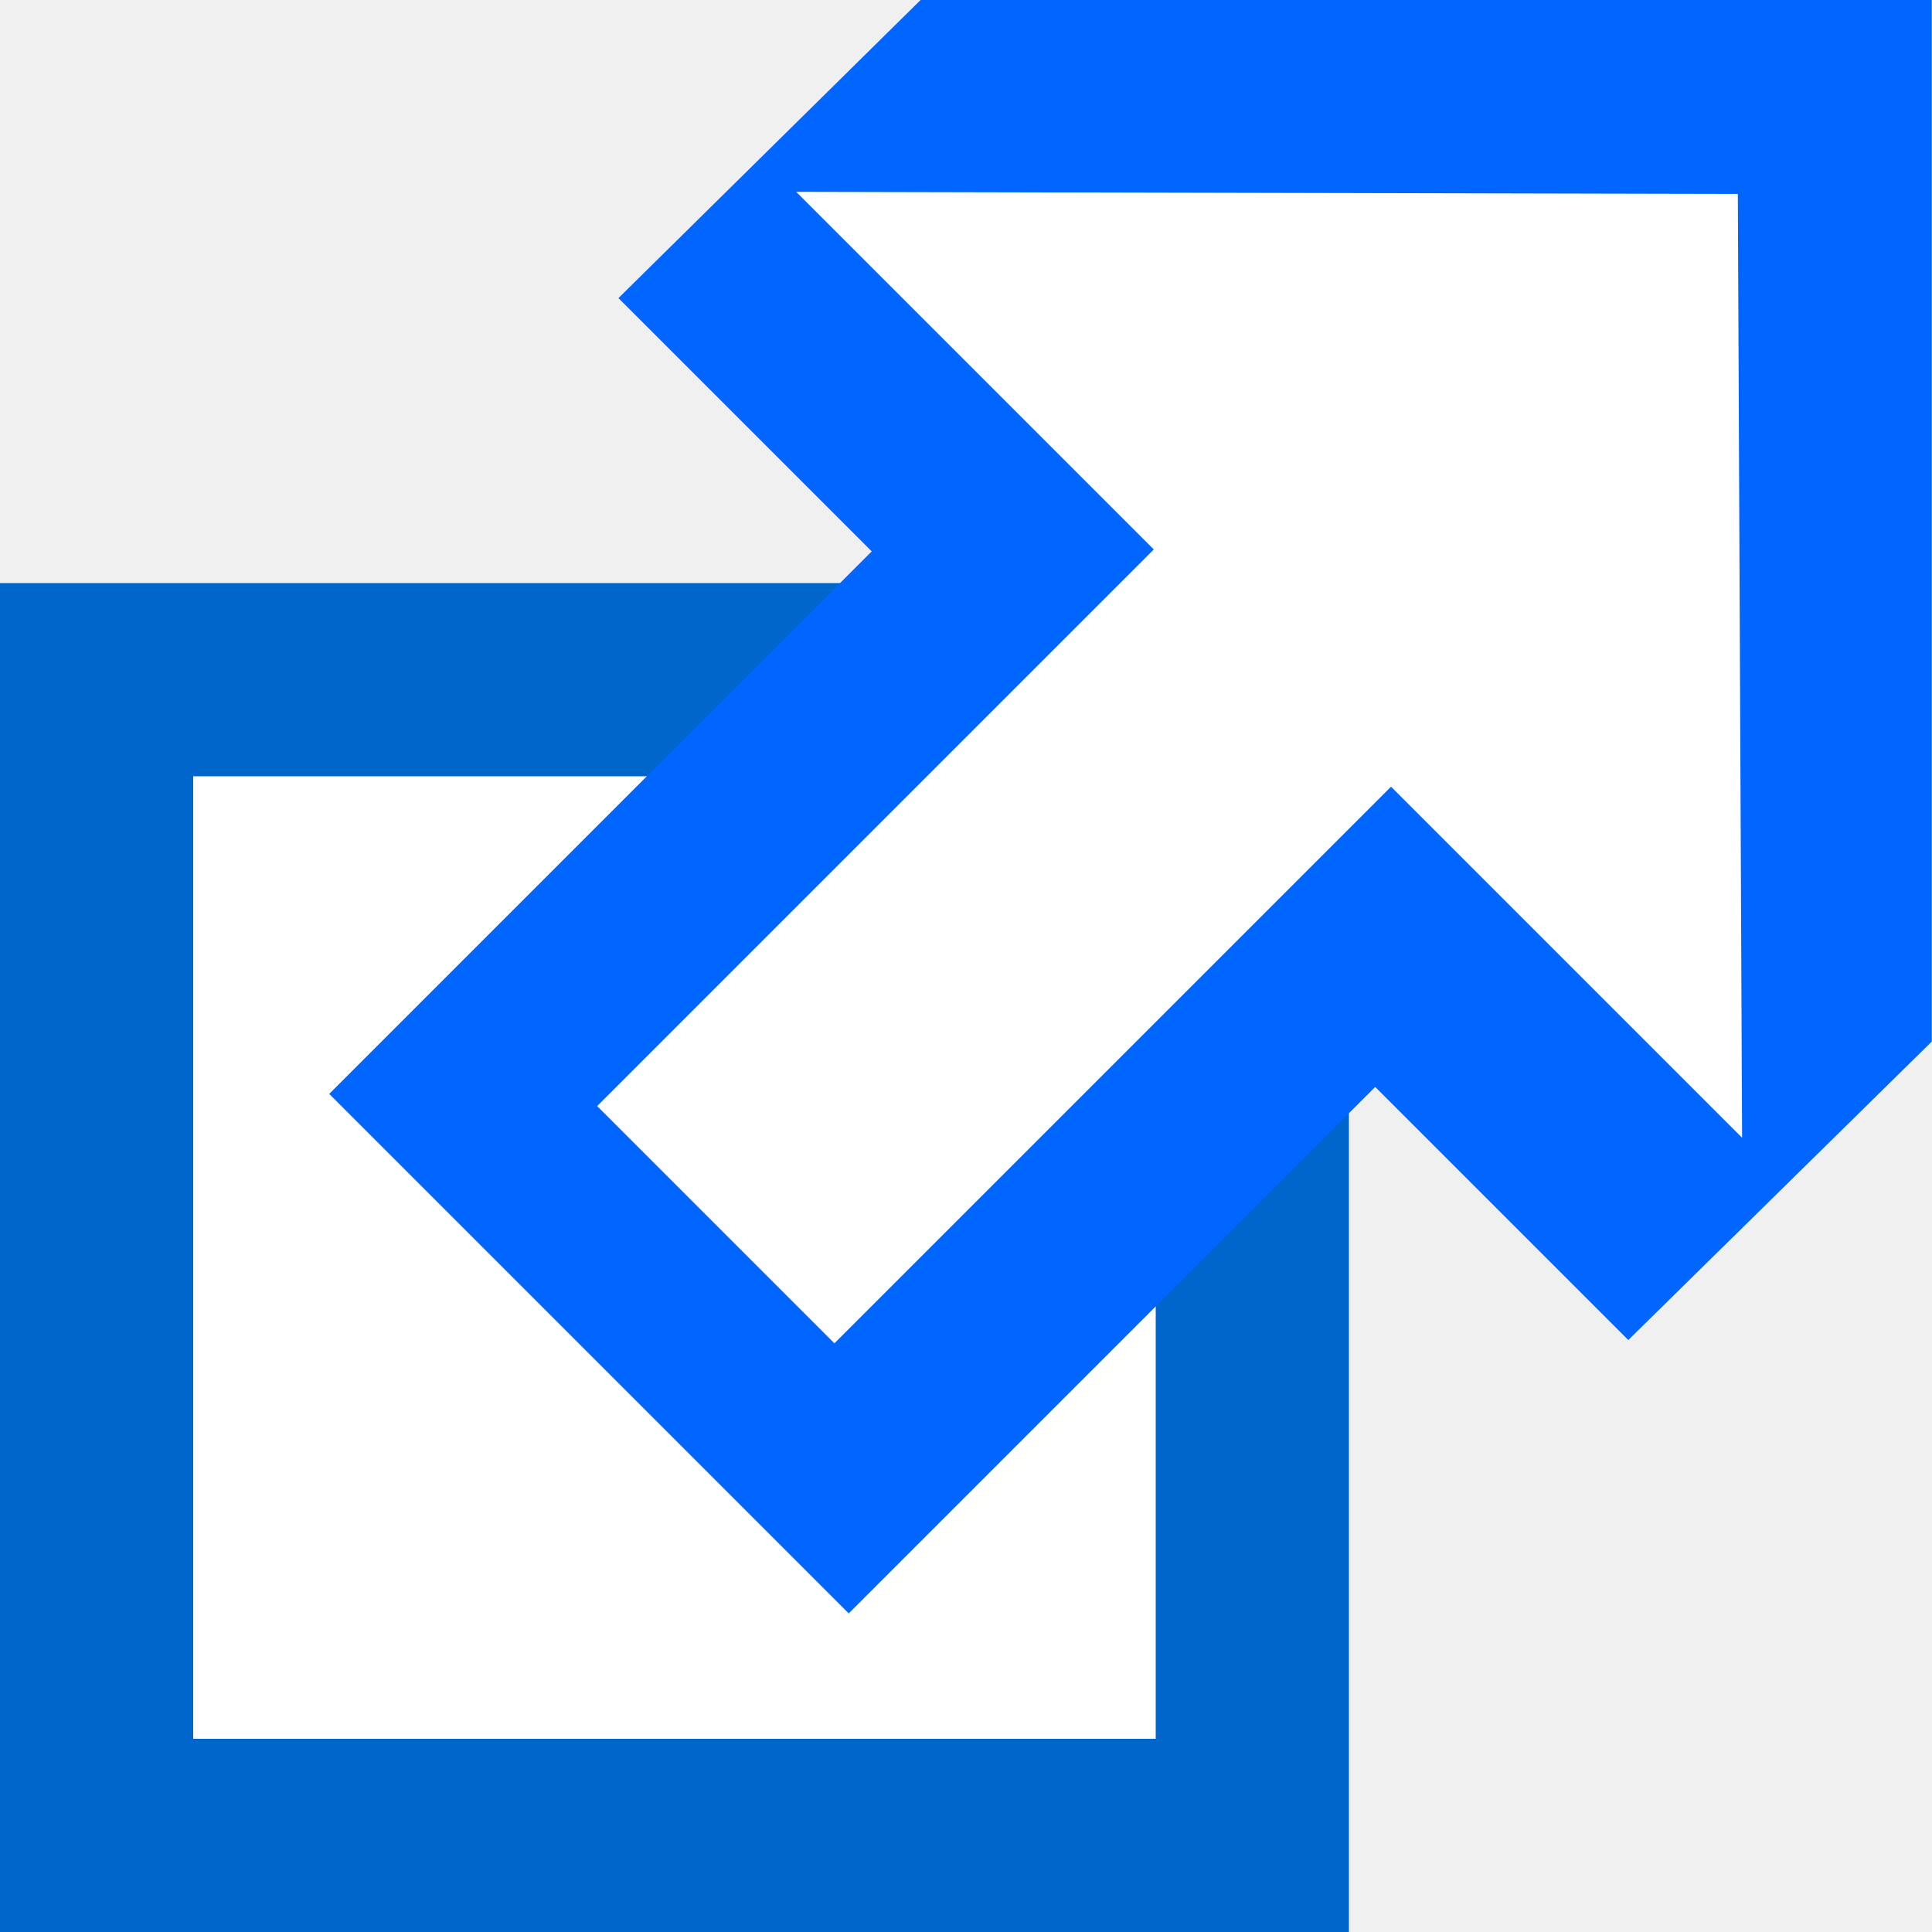
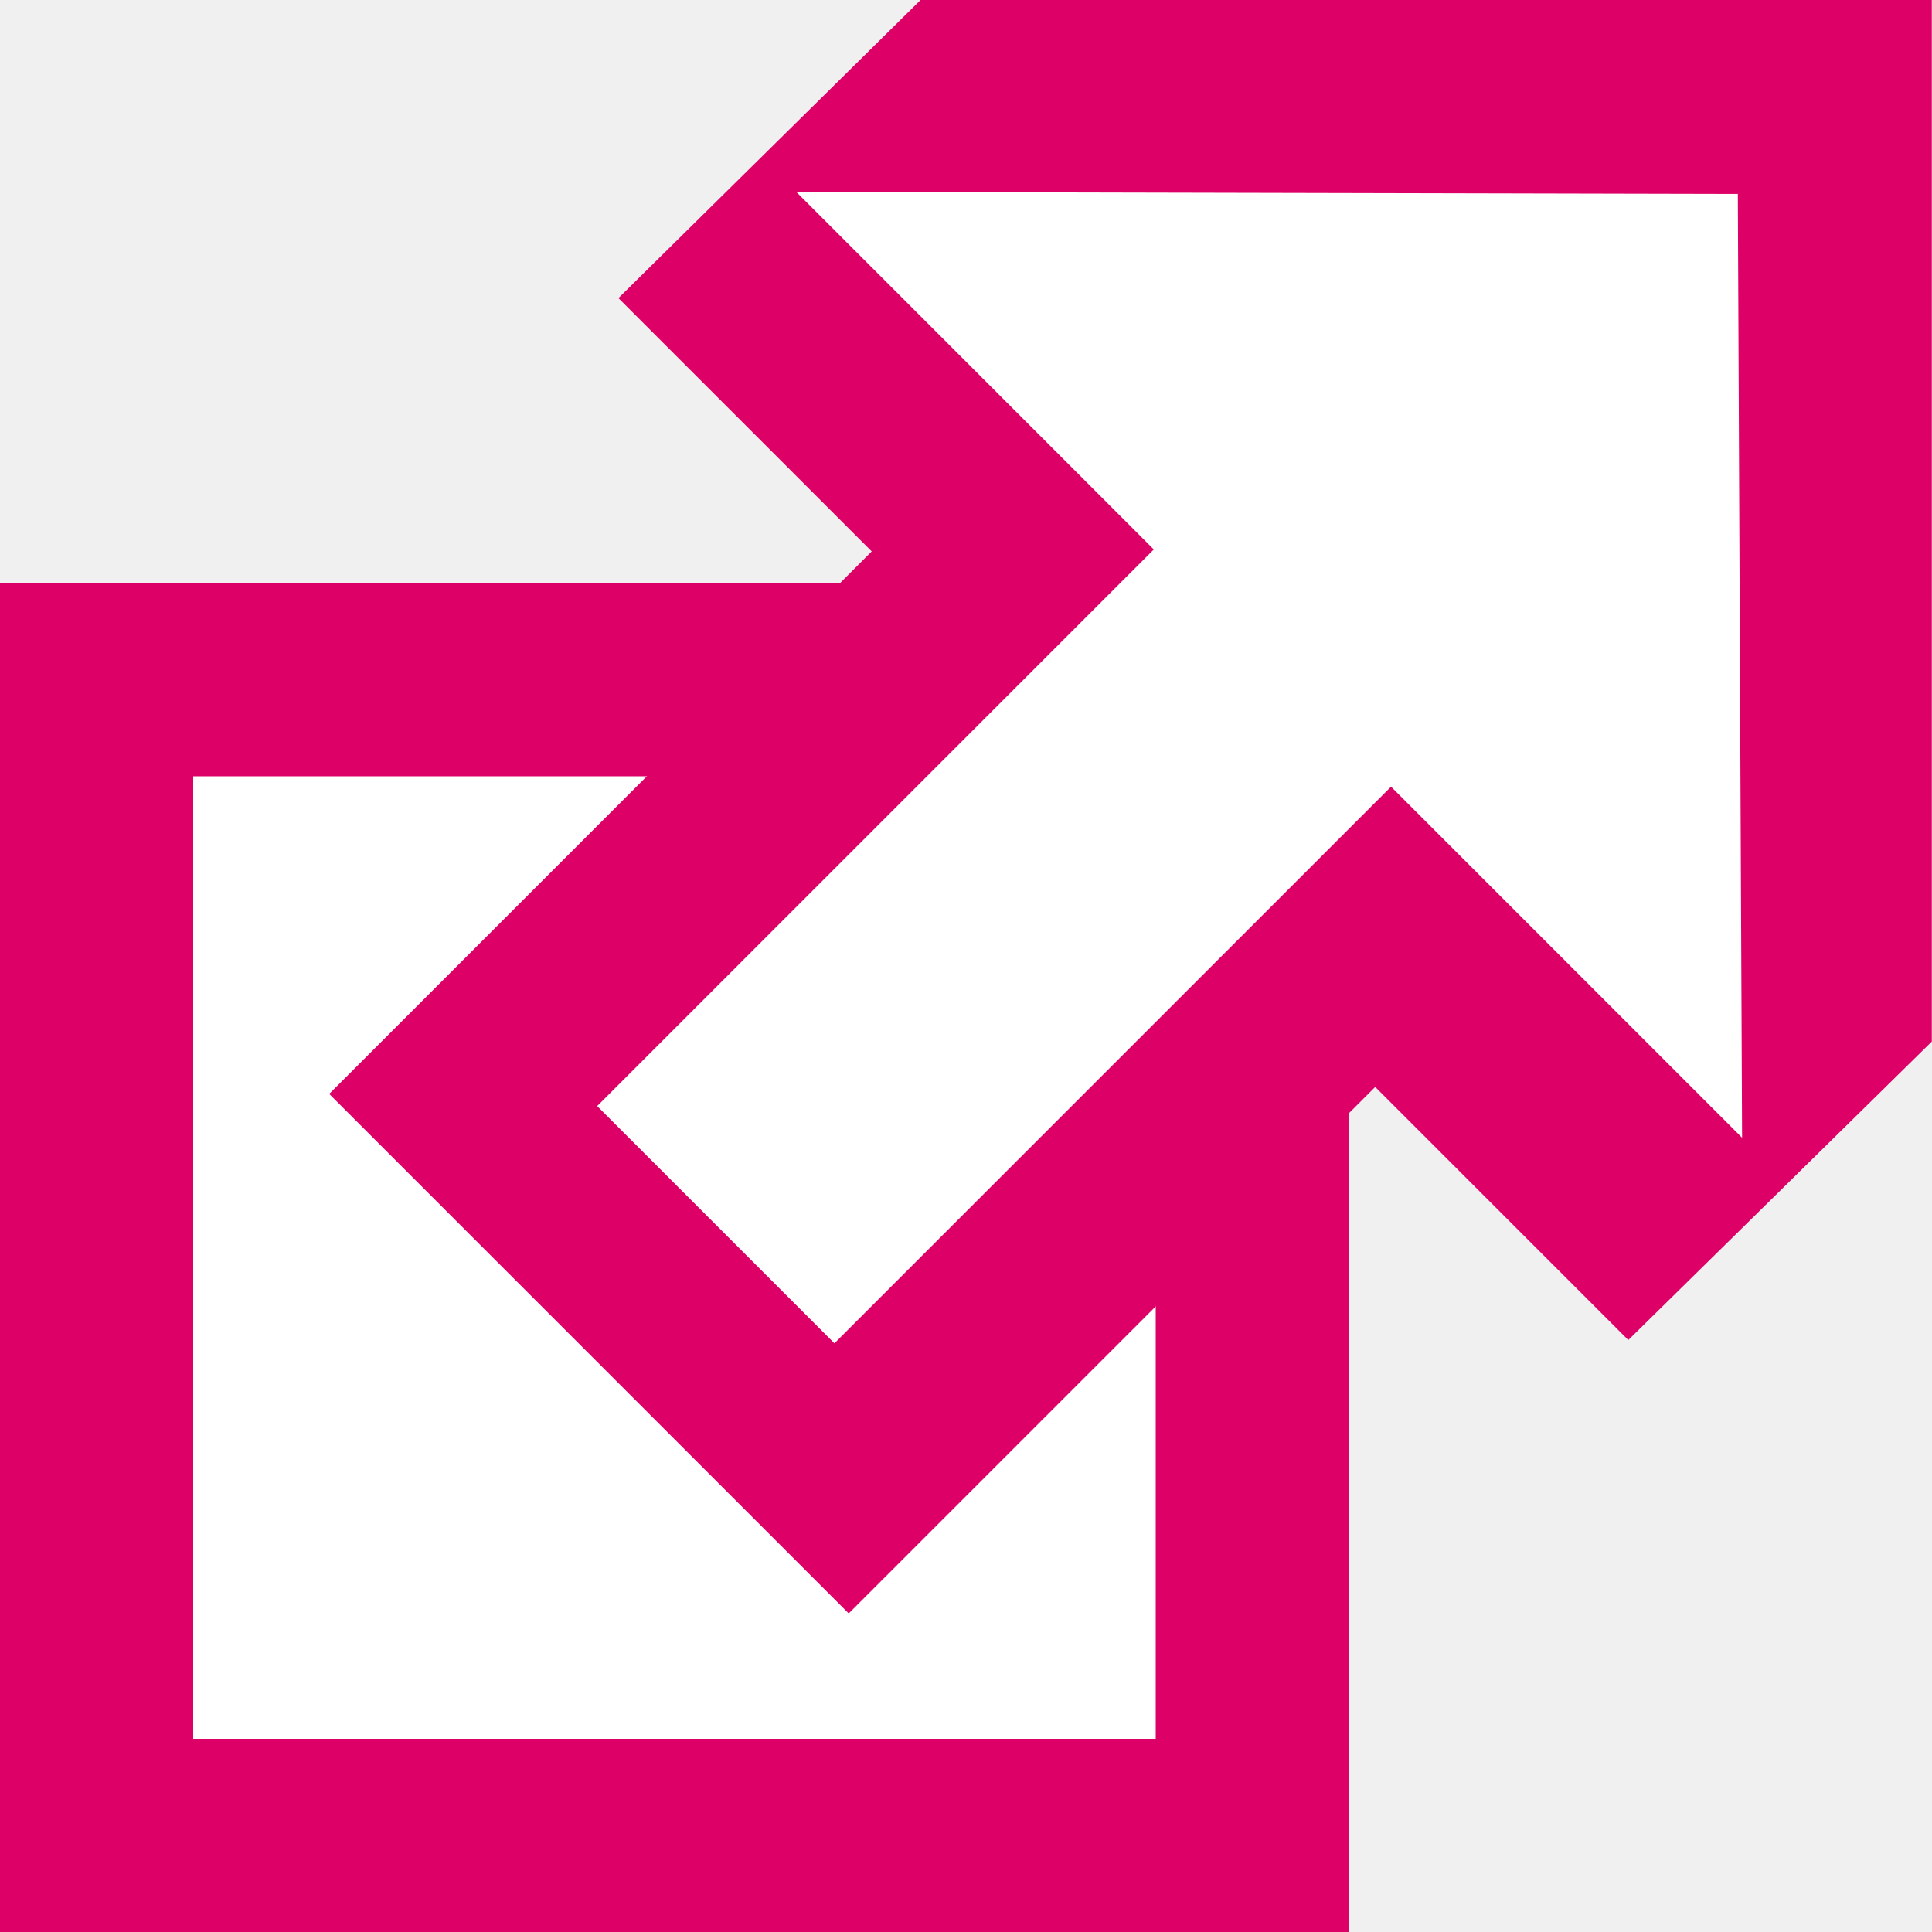
<svg xmlns="http://www.w3.org/2000/svg" width="10" height="10">
  <g transform="translate(-826.429 -698.791)">
-     <rect width="5.982" height="5.982" x="826.929" y="702.309" fill="#fff" stroke="#06c" />
+     <rect width="5.982" height="5.982" x="826.929" y="702.309" fill="#fff" stroke="#dc0067" />
    <g>
-       <path d="M831.194 698.791h5.234v5.391l-1.571 1.545-1.31-1.31-2.725 2.725-2.689-2.689 2.808-2.808-1.311-1.311z" fill="#06f" />
+       <path d="M831.194 698.791h5.234v5.391l-1.571 1.545-1.31-1.31-2.725 2.725-2.689-2.689 2.808-2.808-1.311-1.311z" fill="#dc0067" />
      <path d="M835.424 699.795l.022 4.885-1.817-1.817-2.881 2.881-1.228-1.228 2.881-2.881-1.851-1.851z" fill="#fff" />
    </g>
  </g>
</svg>
